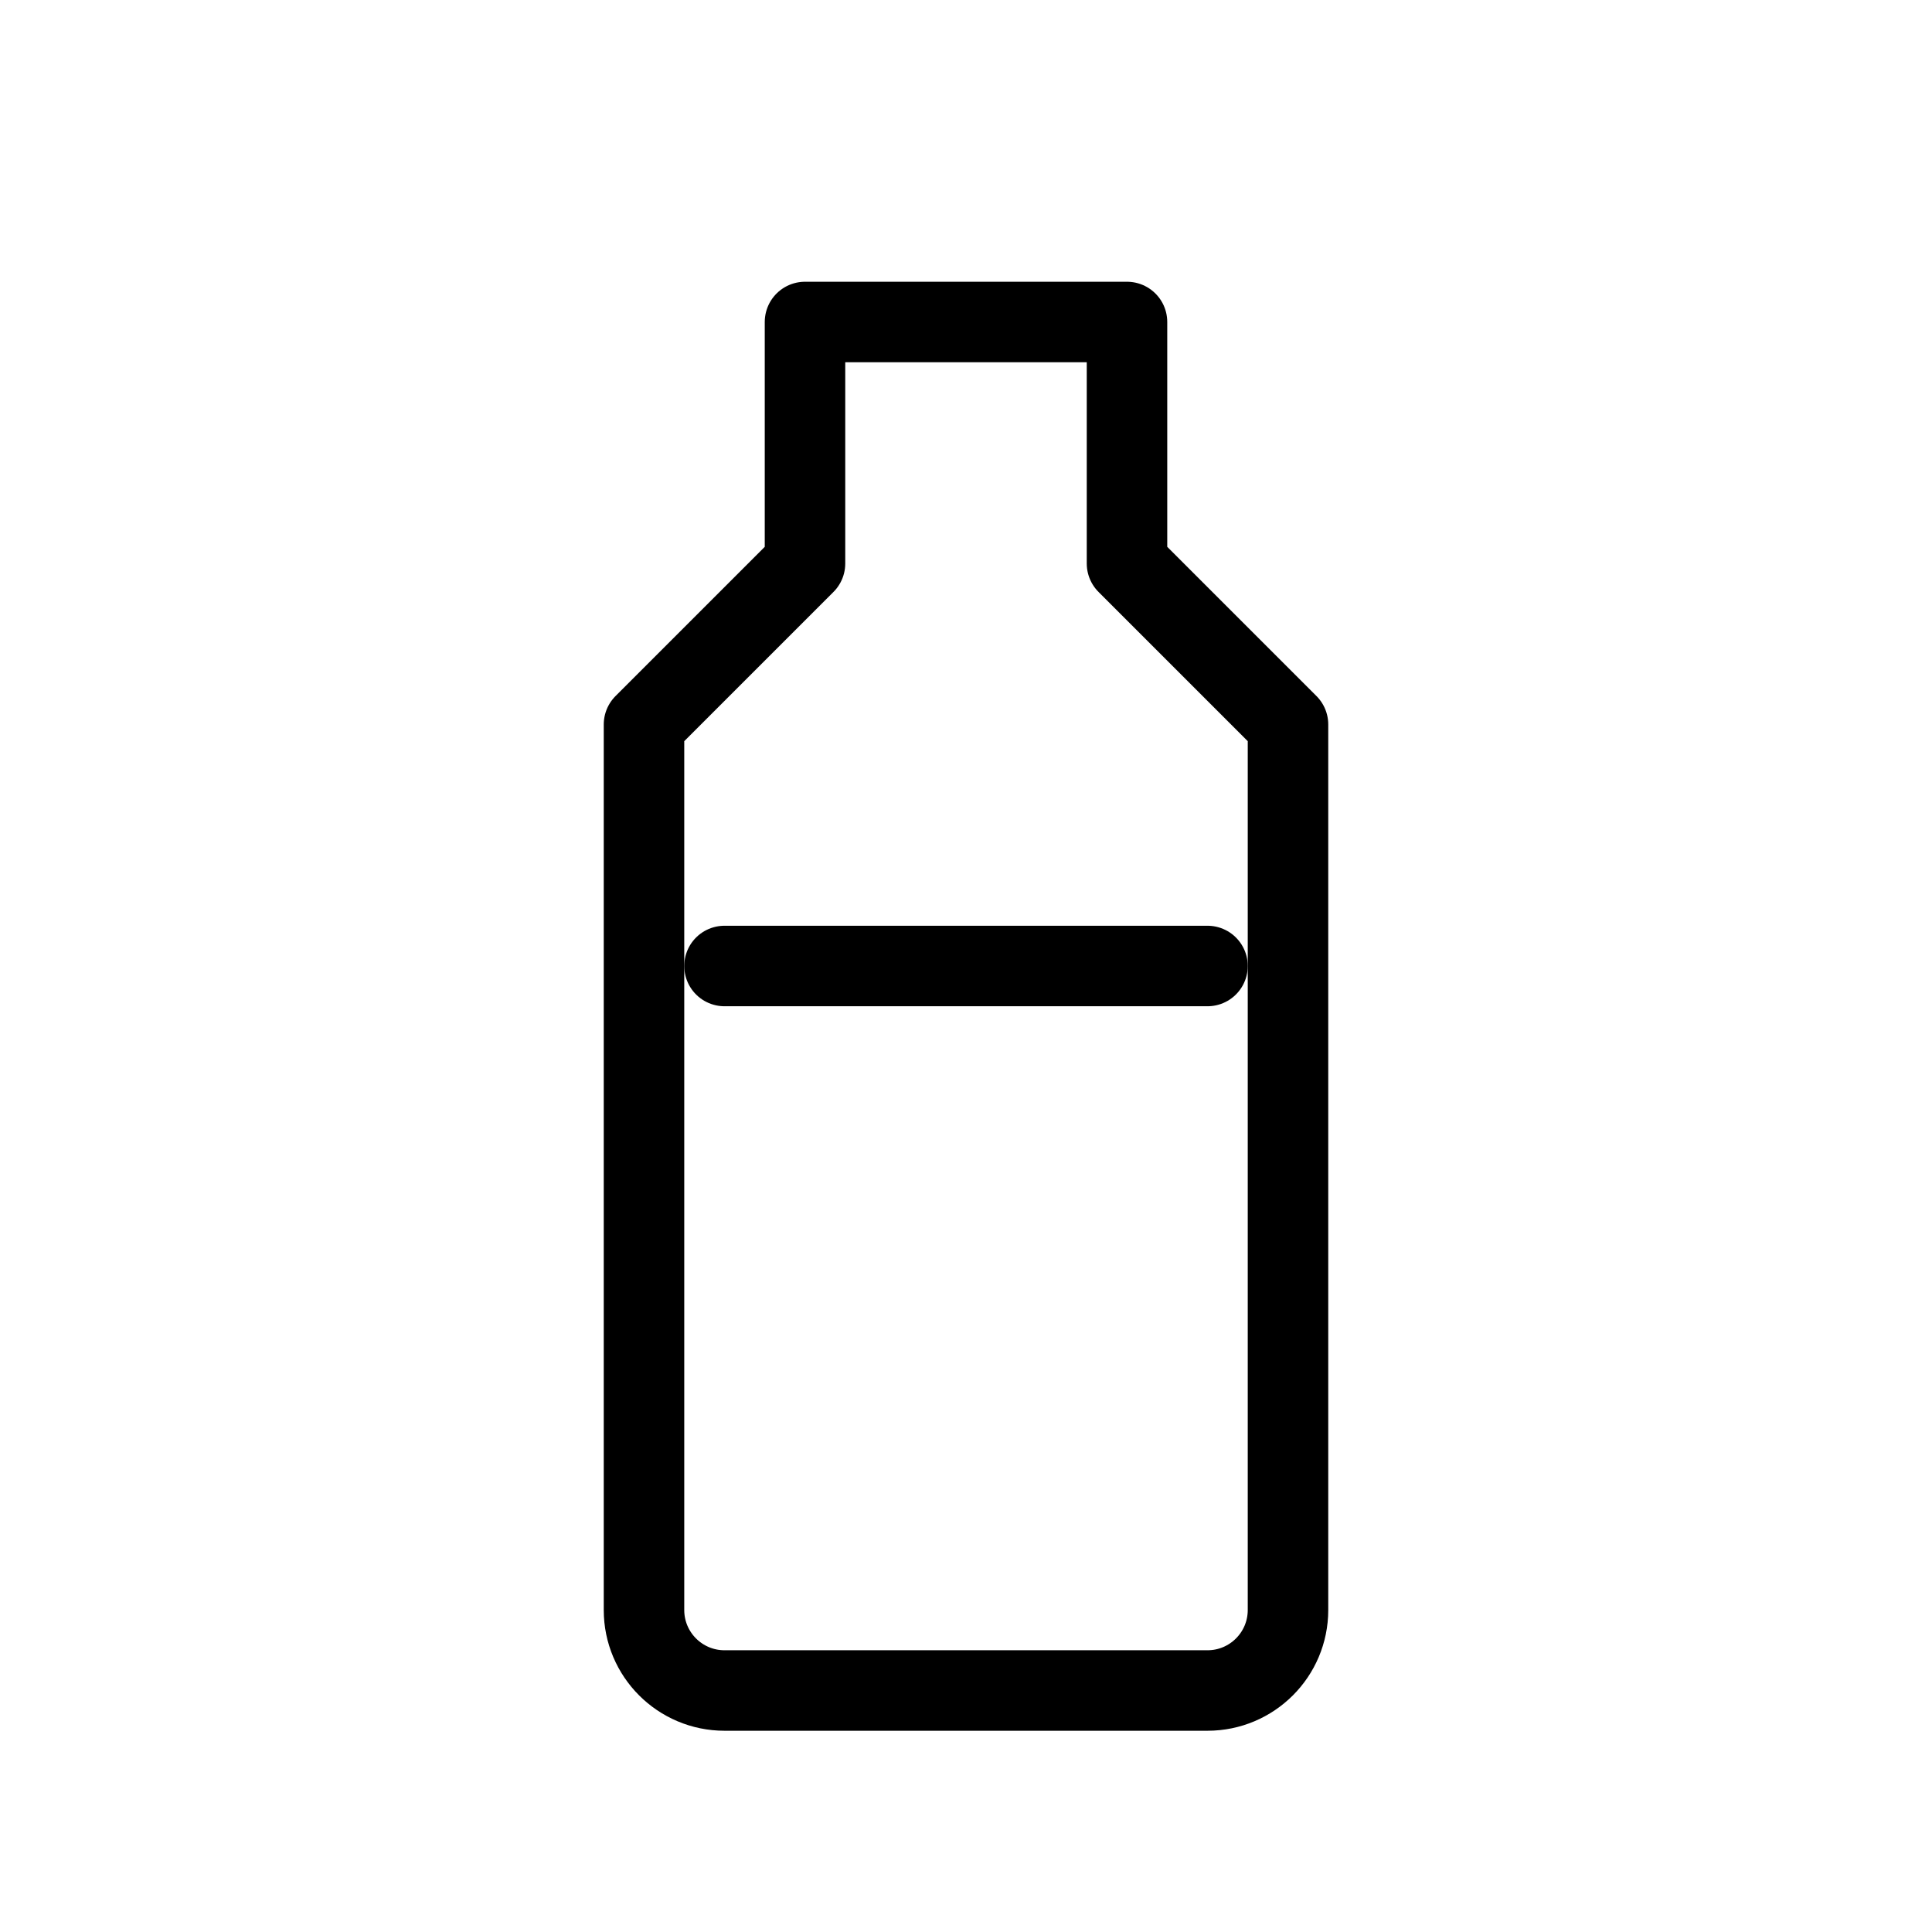
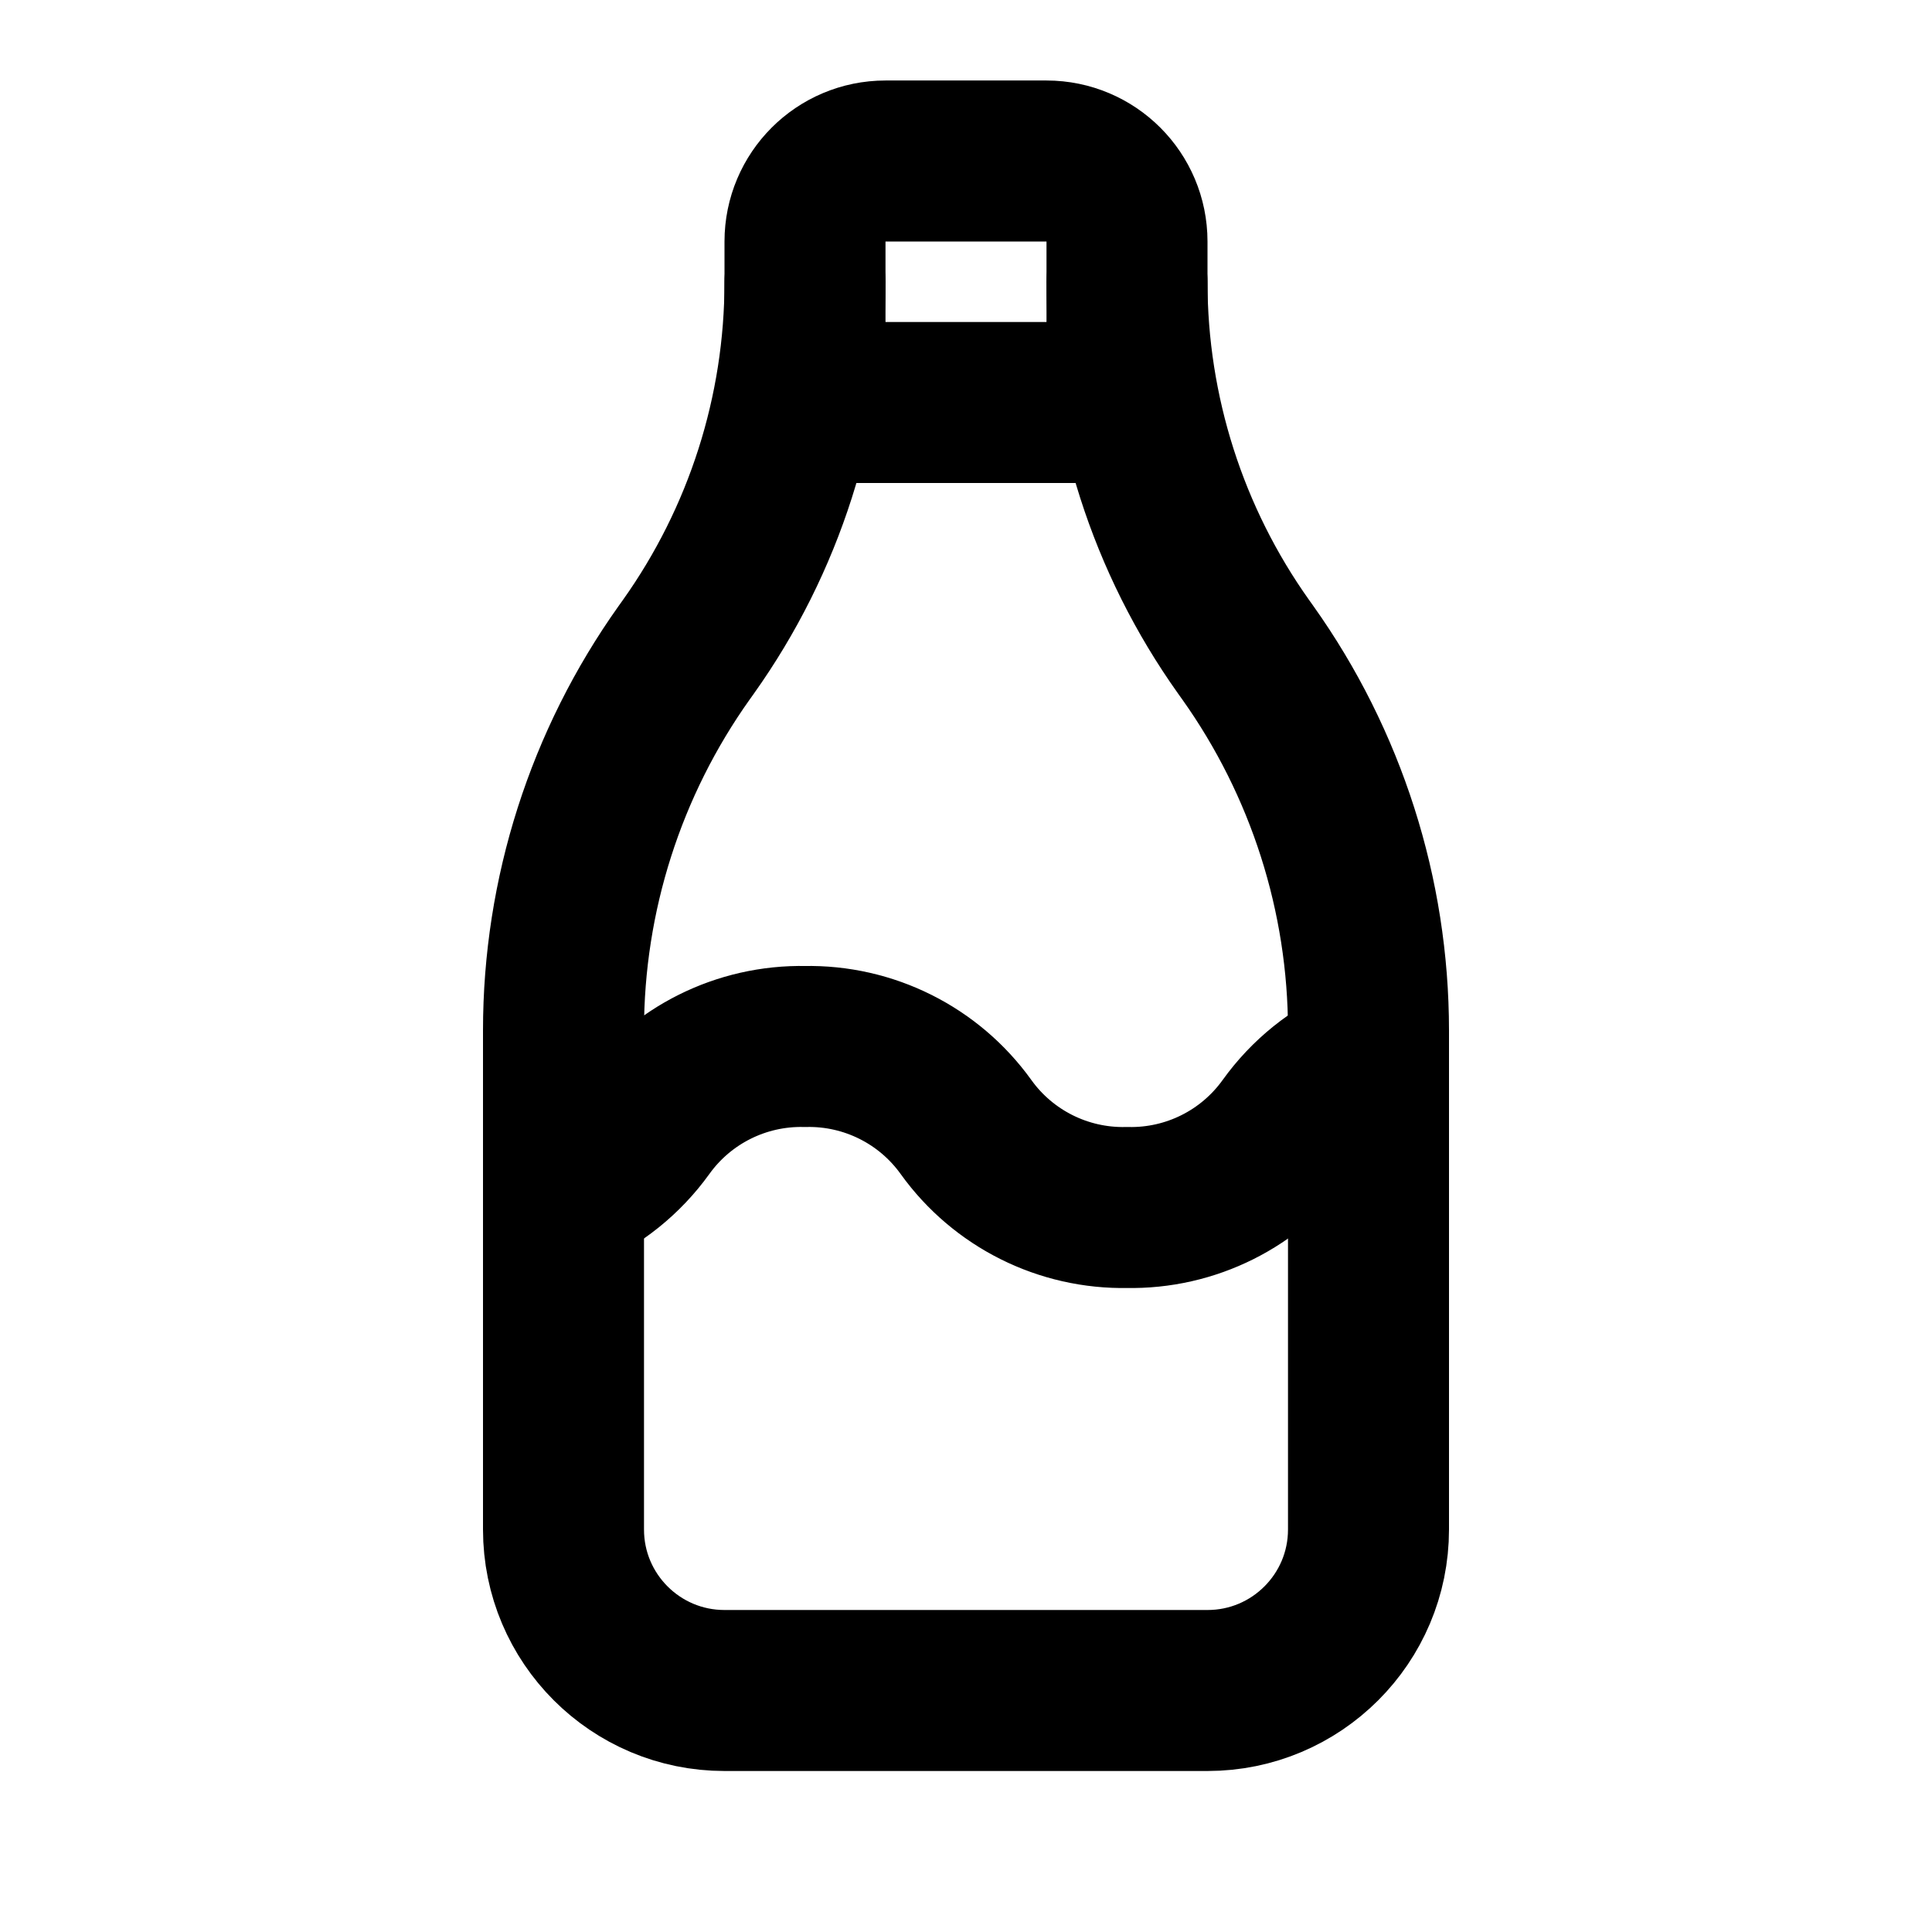
- <svg xmlns="http://www.w3.org/2000/svg" viewBox="0 0 48 48" fill="none" stroke="currentColor" stroke-width="2" stroke-linecap="round" stroke-linejoin="round" aria-hidden="true">
-   <path d="M20 8h8v6l4 4v22a2 2 0 0 1-2 2H18a2 2 0 0 1-2-2V18l4-4V8Z" />
-   <path d="M18 24h12" />
+ <svg xmlns="http://www.w3.org/2000/svg" width="1em" height="1em" viewBox="0 0 24 24">
+   <g fill="none" stroke="currentColor" stroke-linecap="round" stroke-linejoin="round" stroke-width="2">
+     <path d="M10 5h4V3a1 1 0 0 0-1-1h-2a1 1 0 0 0-1 1z" />
+     <path d="M14 3.5c0 1.626.507 3.212 1.45 4.537l.05.07a8.1 8.1 0 0 1 1.5 4.694V19a2 2 0 0 1-2 2H9a2 2 0 0 1-2-2v-6.2c0-1.682.524-3.322 1.5-4.693l.05-.07A7.82 7.82 0 0 0 10 3.5" />
+     <path d="M7 14.803A2.4 2.4 0 0 0 8 14a2.4 2.4 0 0 1 2-1a2.4 2.4 0 0 1 2 1a2.4 2.4 0 0 0 2 1a2.4 2.4 0 0 0 2-1a2.4 2.4 0 0 1 1-.805" />
+   </g>
</svg>
